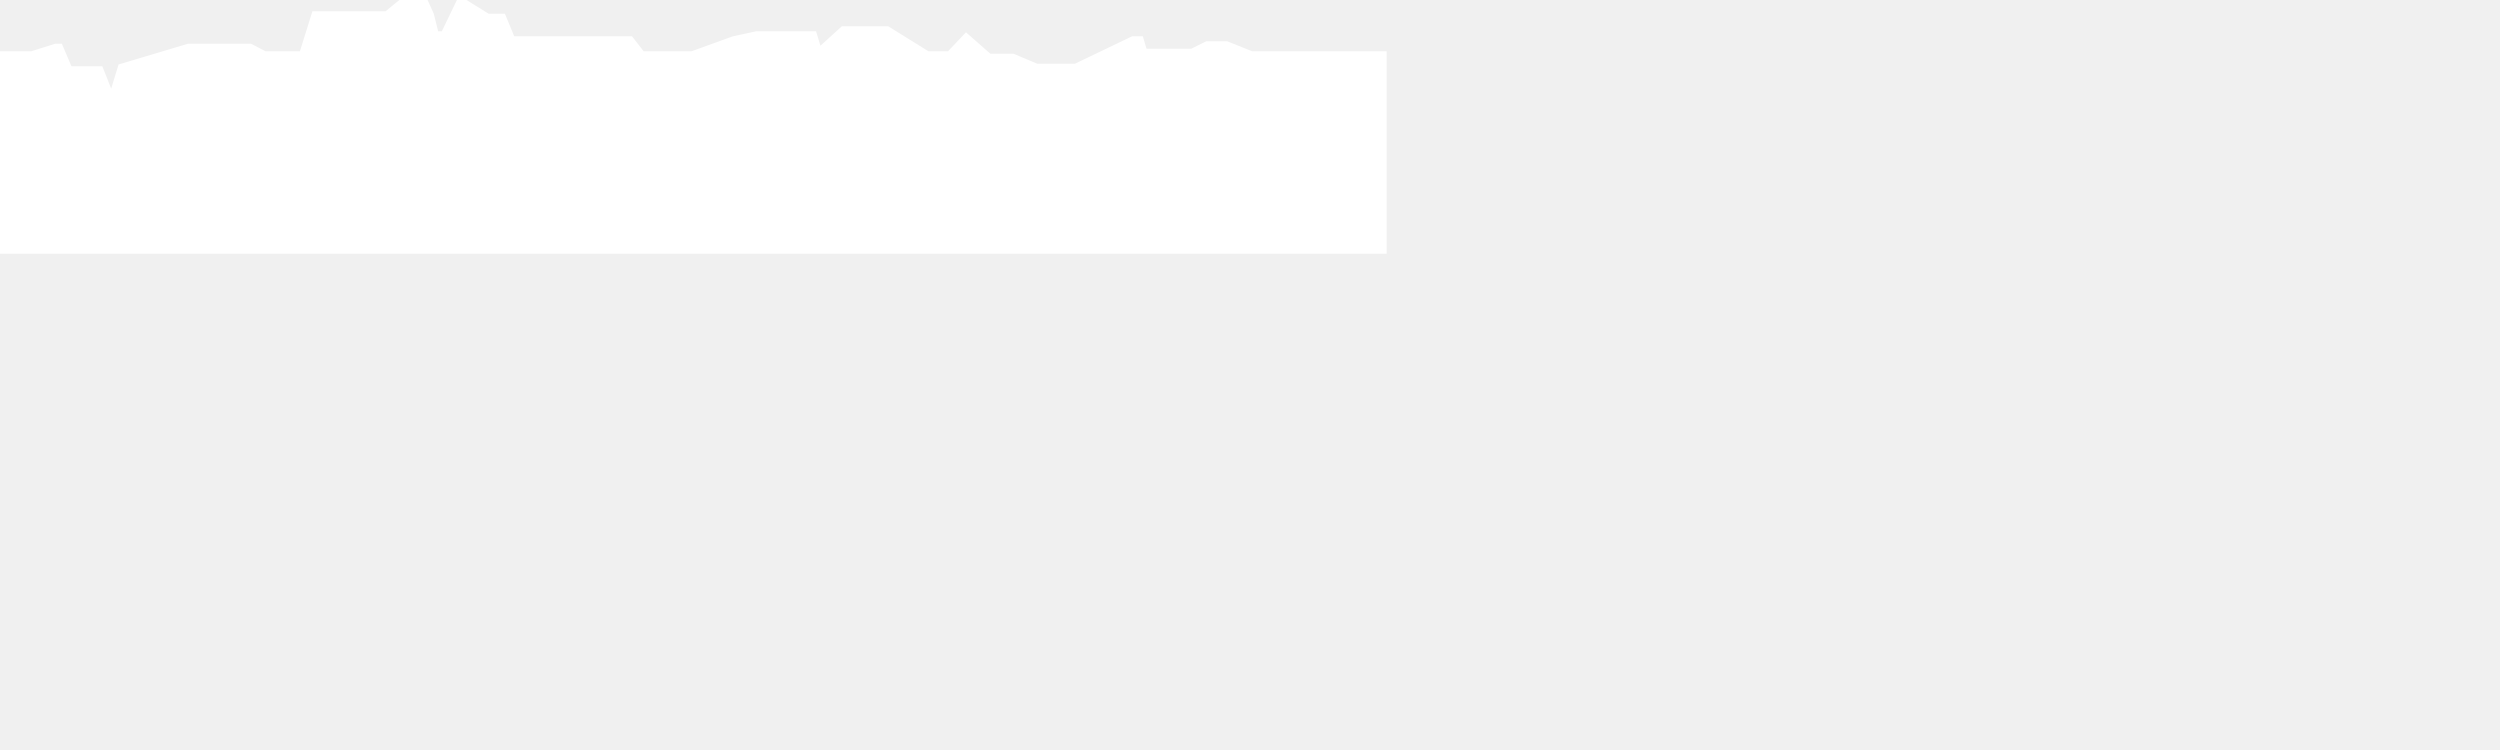
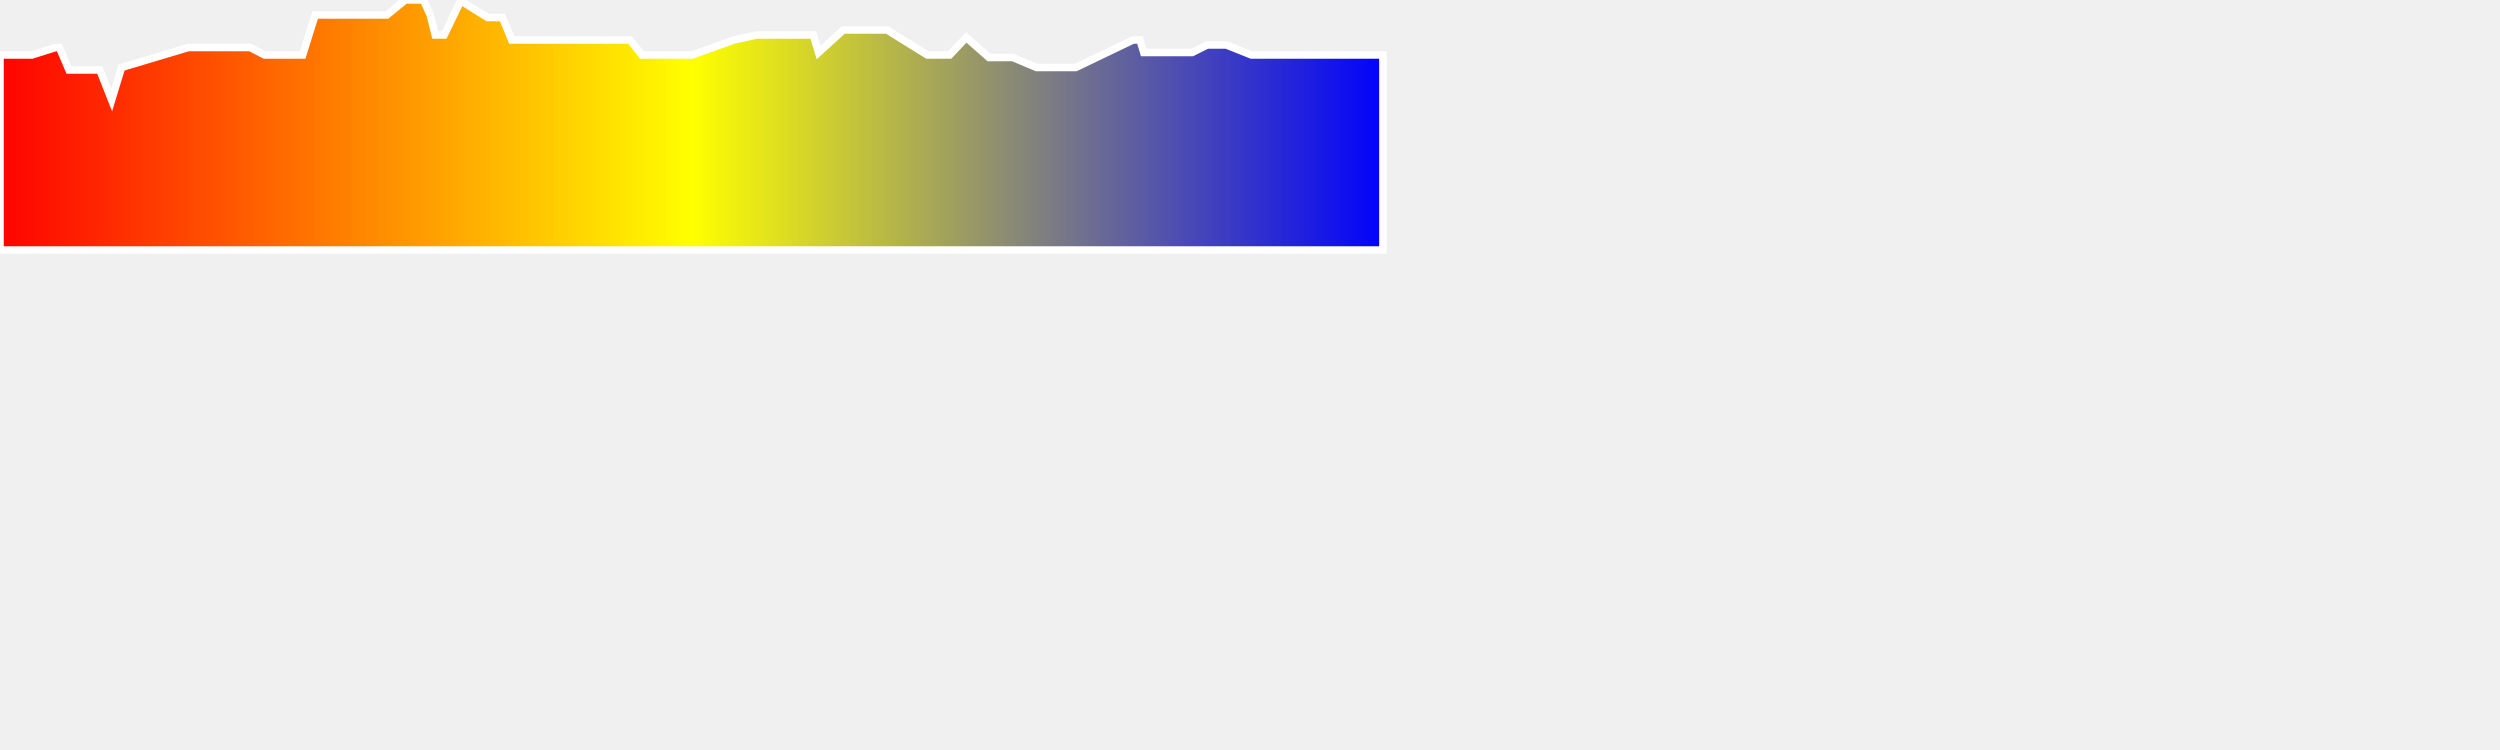
<svg xmlns="http://www.w3.org/2000/svg" baseProfile="full" height="300px" version="1.1" width="1000px">
-   <defs />
-   <path d="M 0 22.0 L 12.762 22.0 L 22.297 19.0 L 23.751 19.0 L 27.587 28.0 L 28.486 28.0 L 32.091 28.0 L 36.27 28.0 L 39.913 28.0 L 44.657 40.0 L 48.623 27.0 L 75.39 19.0 L 89.611 19.0 L 94.72 19.0 L 98.098 19.0 L 100.049 19.0 L 105.849 22.0 L 111.793 22.0 L 116.233 22.0 L 121.069 22.0 L 126.065 6.0 L 129.59 6.0 L 130.877 6.0 L 131.647 6.0 L 133.008 6.0 L 134.286 6.0 L 135.248 6.0 L 136.529 6.0 L 137.75 6.0 L 139.979 6.0 L 144.309 6.0 L 147.373 6.0 L 150.333 6.0 L 152.638 6.0 L 154.765 6.0 L 162.111 0.0 L 164.991 0.0 L 166.98 0.0 L 167.873 0.0 L 169.397 0.0 L 172.09 6.0 L 174.083 14.0 L 175.633 14.0 L 177.676 14.0 L 183.948 1.0 L 185.387 1.0 L 195.028 7.0 L 198.815 7.0 L 200.966 7.0 L 204.678 16.0 L 208.882 16.0 L 211.409 16.0 L 213.96 16.0 L 215.539 16.0 L 224.682 16.0 L 227.378 16.0 L 230.113 16.0 L 232.993 16.0 L 236.13 16.0 L 239.874 16.0 L 243.689 16.0 L 247.773 16.0 L 252.062 16.0 L 256.722 22.0 L 260.513 22.0 L 264.064 22.0 L 267.238 22.0 L 270.923 22.0 L 274.921 22.0 L 276.906 22.0 L 293.479 16.0 L 302.672 14.0 L 303.994 14.0 L 305.76 14.0 L 308.898 14.0 L 318.628 14.0 L 322.833 14.0 L 325.304 14.0 L 327.423 21.0 L 337.323 12.0 L 339.311 12.0 L 341.972 12.0 L 345.084 12.0 L 347.931 12.0 L 351.228 12.0 L 354.837 12.0 L 370.937 22.0 L 373.852 22.0 L 376.943 22.0 L 378.361 22.0 L 379.859 22.0 L 386.485 15.0 L 395.593 23.0 L 397.723 23.0 L 399.805 23.0 L 402.631 23.0 L 405.123 23.0 L 414.64 27.0 L 419.16 27.0 L 423.907 27.0 L 427.735 27.0 L 430.301 27.0 L 453.218 16.0 L 456.005 16.0 L 457.49 21.0 L 459.388 21.0 L 462.567 21.0 L 464.269 21.0 L 475.538 21.0 L 476.853 21.0 L 482.866 18.0 L 490.567 18.0 L 500.558 22.0 L 503.117 22.0 L 505.547 22.0 L 508.431 22.0 L 553.156 22.0 L 553.156 100 L 0.0 100 L 0.0 22.0" fill="white" stroke="white" stroke-width="3" />
+   <defs>
+     <linearGradient id="my-gradient" x1="0" x2="1" y1="0" y2="0">
+       <stop offset="0.0" stop-color="red" stop-opacity="1" />
+       <stop offset="0.5" stop-color="yellow" stop-opacity="1" />
+       <stop offset="1.0" stop-color="blue" stop-opacity="1" />
+     </linearGradient>
+   </defs>
+   <path d="M 0 22.0 L 12.762 22.0 L 22.297 19.0 L 23.751 19.0 L 27.587 28.0 L 28.486 28.0 L 32.091 28.0 L 36.27 28.0 L 39.913 28.0 L 44.657 40.0 L 48.623 27.0 L 75.39 19.0 L 89.611 19.0 L 94.72 19.0 L 98.098 19.0 L 100.049 19.0 L 105.849 22.0 L 111.793 22.0 L 116.233 22.0 L 121.069 22.0 L 126.065 6.0 L 129.59 6.0 L 130.877 6.0 L 131.647 6.0 L 133.008 6.0 L 134.286 6.0 L 135.248 6.0 L 136.529 6.0 L 137.75 6.0 L 139.979 6.0 L 144.309 6.0 L 147.373 6.0 L 150.333 6.0 L 152.638 6.0 L 154.765 6.0 L 162.111 0.0 L 164.991 0.0 L 166.98 0.0 L 167.873 0.0 L 169.397 0.0 L 172.09 6.0 L 174.083 14.0 L 175.633 14.0 L 177.676 14.0 L 183.948 1.0 L 185.387 1.0 L 195.028 7.0 L 198.815 7.0 L 200.966 7.0 L 204.678 16.0 L 208.882 16.0 L 211.409 16.0 L 213.96 16.0 L 215.539 16.0 L 224.682 16.0 L 227.378 16.0 L 230.113 16.0 L 232.993 16.0 L 236.13 16.0 L 239.874 16.0 L 243.689 16.0 L 247.773 16.0 L 252.062 16.0 L 256.722 22.0 L 260.513 22.0 L 264.064 22.0 L 267.238 22.0 L 270.923 22.0 L 274.921 22.0 L 276.906 22.0 L 293.479 16.0 L 302.672 14.0 L 303.994 14.0 L 305.76 14.0 L 308.898 14.0 L 318.628 14.0 L 322.833 14.0 L 325.304 14.0 L 327.423 21.0 L 337.323 12.0 L 339.311 12.0 L 341.972 12.0 L 345.084 12.0 L 347.931 12.0 L 351.228 12.0 L 354.837 12.0 L 370.937 22.0 L 373.852 22.0 L 376.943 22.0 L 378.361 22.0 L 379.859 22.0 L 386.485 15.0 L 395.593 23.0 L 397.723 23.0 L 399.805 23.0 L 402.631 23.0 L 405.123 23.0 L 414.64 27.0 L 419.16 27.0 L 423.907 27.0 L 427.735 27.0 L 430.301 27.0 L 453.218 16.0 L 456.005 16.0 L 457.49 21.0 L 459.388 21.0 L 462.567 21.0 L 464.269 21.0 L 475.538 21.0 L 476.853 21.0 L 482.866 18.0 L 490.567 18.0 L 500.558 22.0 L 503.117 22.0 L 505.547 22.0 L 508.431 22.0 L 553.156 22.0 L 553.156 100 L 0.0 100 L 0.0 22.0" fill="url(#my-gradient)" stroke="white" stroke-width="3" />
</svg>
